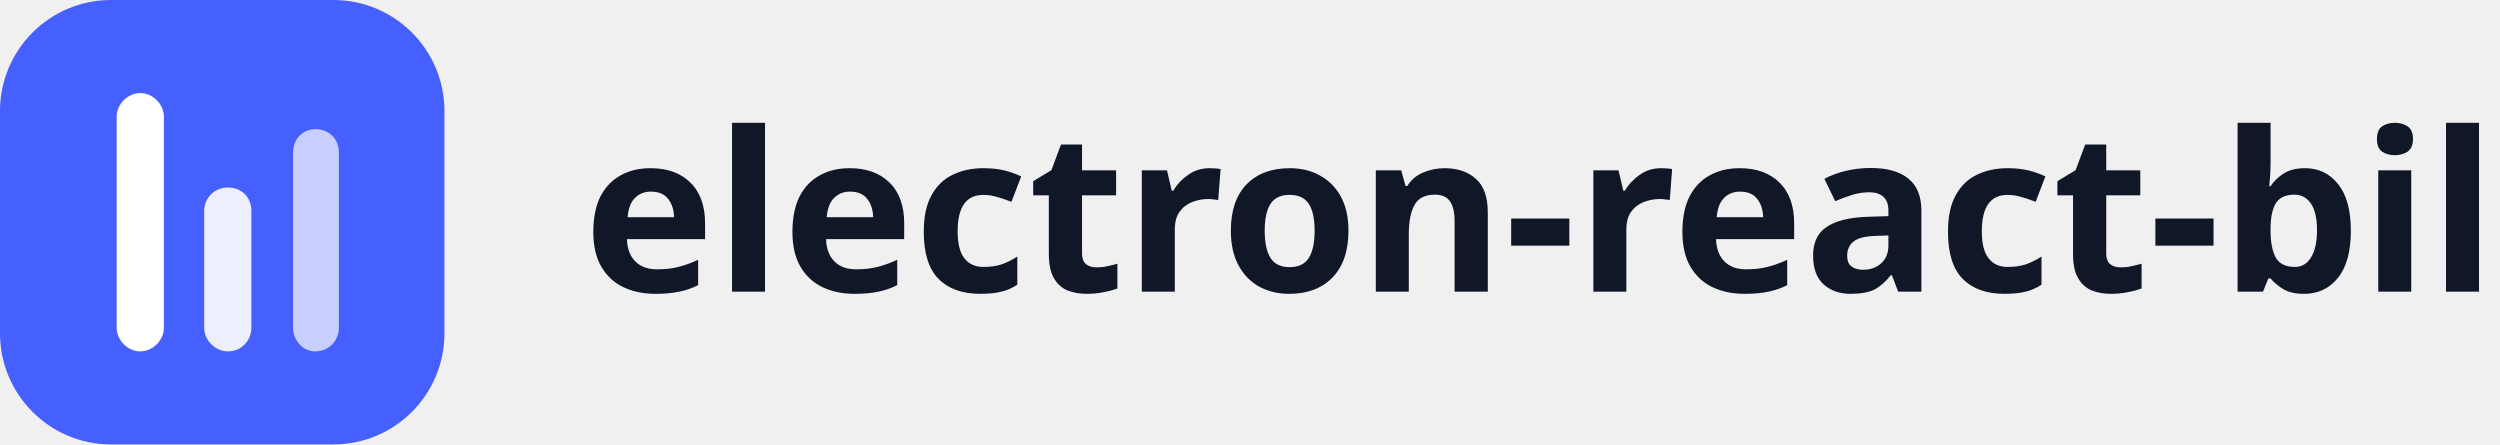
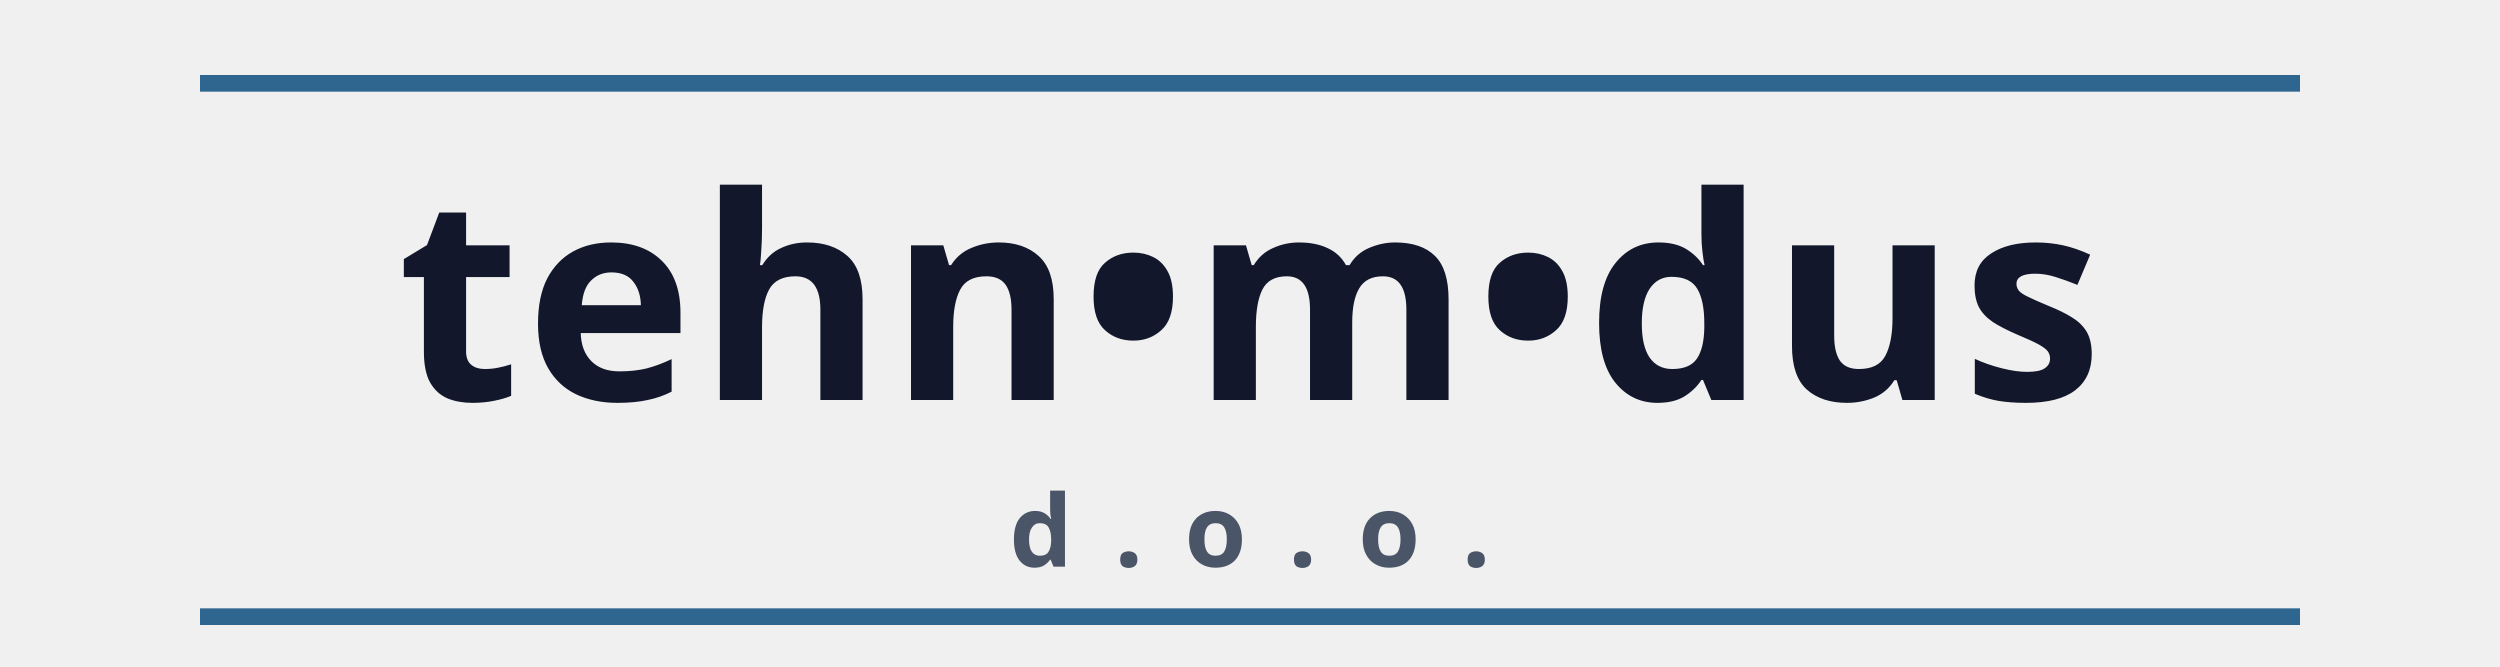
- <svg xmlns="http://www.w3.org/2000/svg" width="180" height="32" viewBox="0 0 180 32" fill="none">
-   <rect width="32" height="32" rx="8" fill="#465FFF" />
-   <path d="M8.4 8.4C8.4 7.5 9.2 6.7 10.1 6.7C11 6.7 11.8 7.5 11.8 8.4V23.6C11.8 24.5 11 25.3 10.1 25.3C9.2 25.3 8.4 24.5 8.4 23.6V8.4Z" fill="white" />
-   <path d="M14.7 15.2C14.7 14.2 15.5 13.5 16.4 13.5C17.4 13.5 18.1 14.2 18.1 15.2V23.6C18.1 24.5 17.4 25.3 16.4 25.3C15.5 25.3 14.7 24.5 14.7 23.6V15.2Z" fill="white" fill-opacity="0.9" />
-   <path d="M21.1 11C21.1 10 21.8 9.3 22.7 9.3C23.7 9.3 24.4 10 24.4 11V23.6C24.4 24.5 23.7 25.3 22.7 25.3C21.8 25.3 21.1 24.5 21.1 23.6V11Z" fill="white" fill-opacity="0.7" />
-   <text x="42" y="21" font-family="Outfit, sans-serif" font-size="16" font-weight="600" fill="#101828">electron-react-bill</text>
+ <svg xmlns="http://www.w3.org/2000/svg" width="150" height="40" viewBox="0 0 150 40" fill="none">
+   <line x1="12" y1="5" x2="138" y2="5" stroke="#2f6690" stroke-width="1" />
+   <text x="75" y="24" text-anchor="middle" font-family="Outfit, 'Noto Sans', sans-serif" font-size="17" font-weight="700" letter-spacing="0.3" fill="#12172b">tehn•m•dus</text>
+   <text x="75" y="34" text-anchor="middle" font-family="Outfit, 'Noto Sans', sans-serif" font-size="6" font-weight="600" letter-spacing="2.5" fill="#4b5568">d.o.o.</text>
+   <line x1="12" y1="37" x2="138" y2="37" stroke="#2f6690" stroke-width="1" />
</svg>
